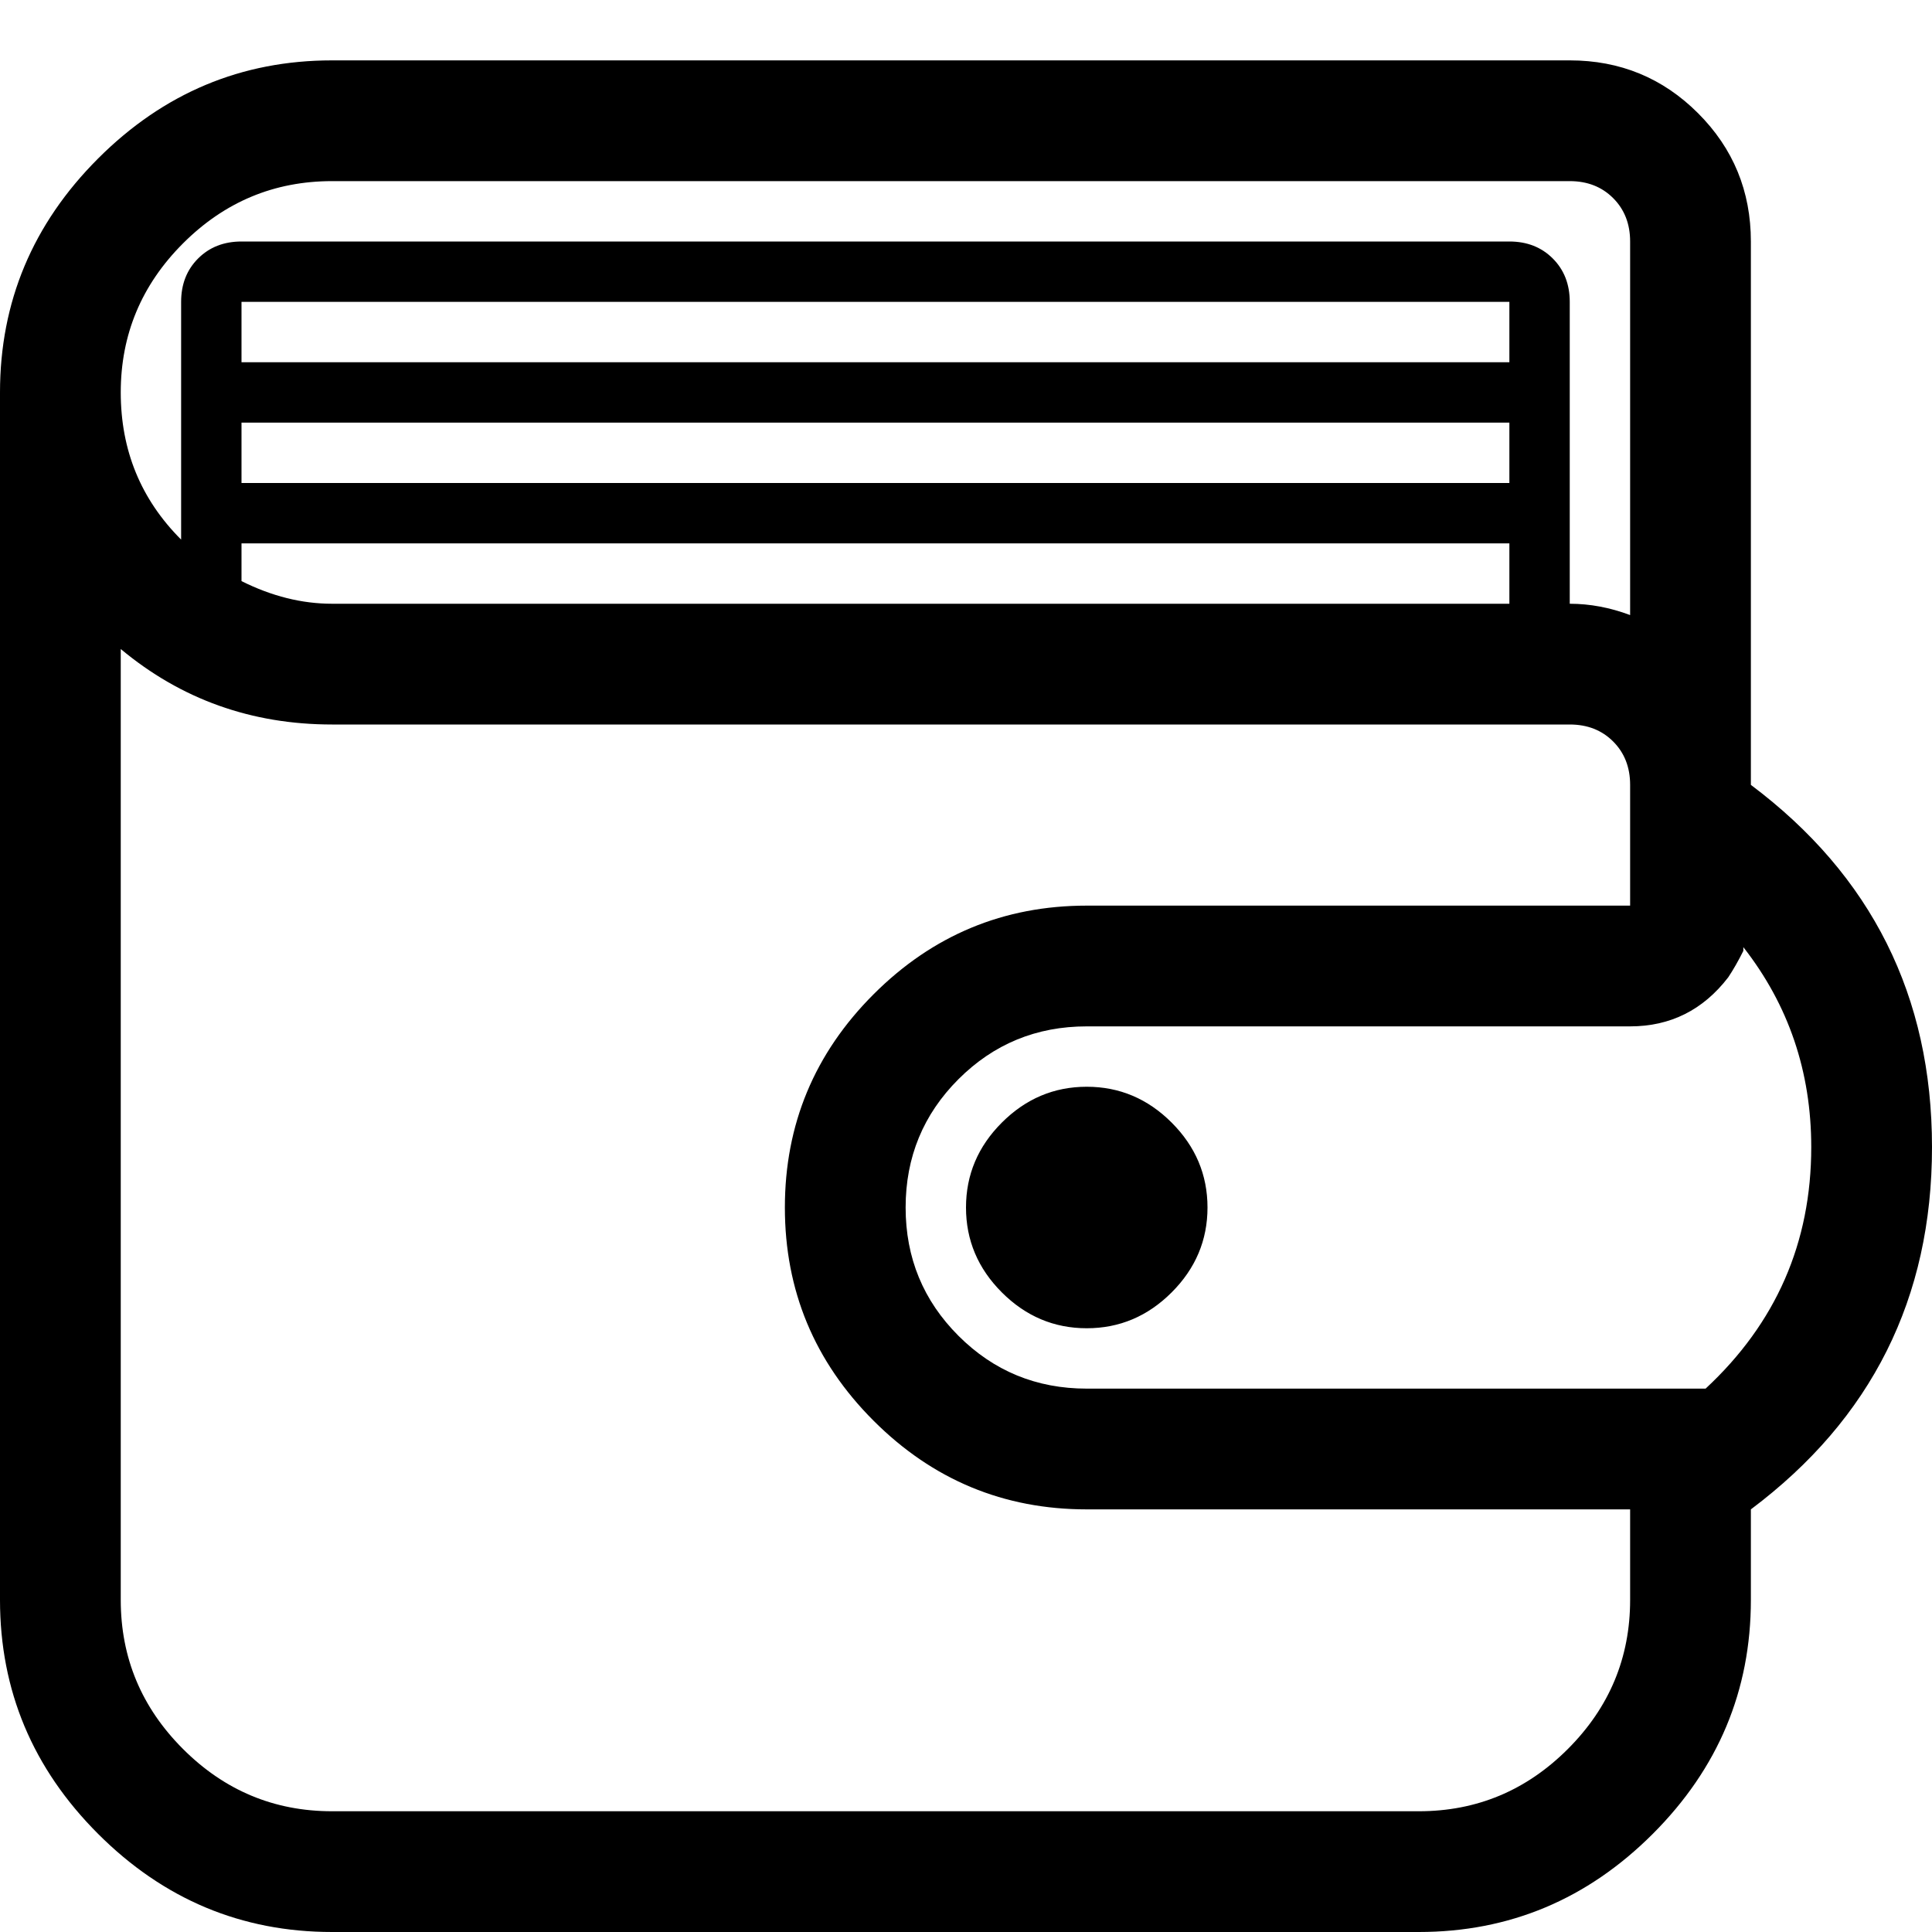
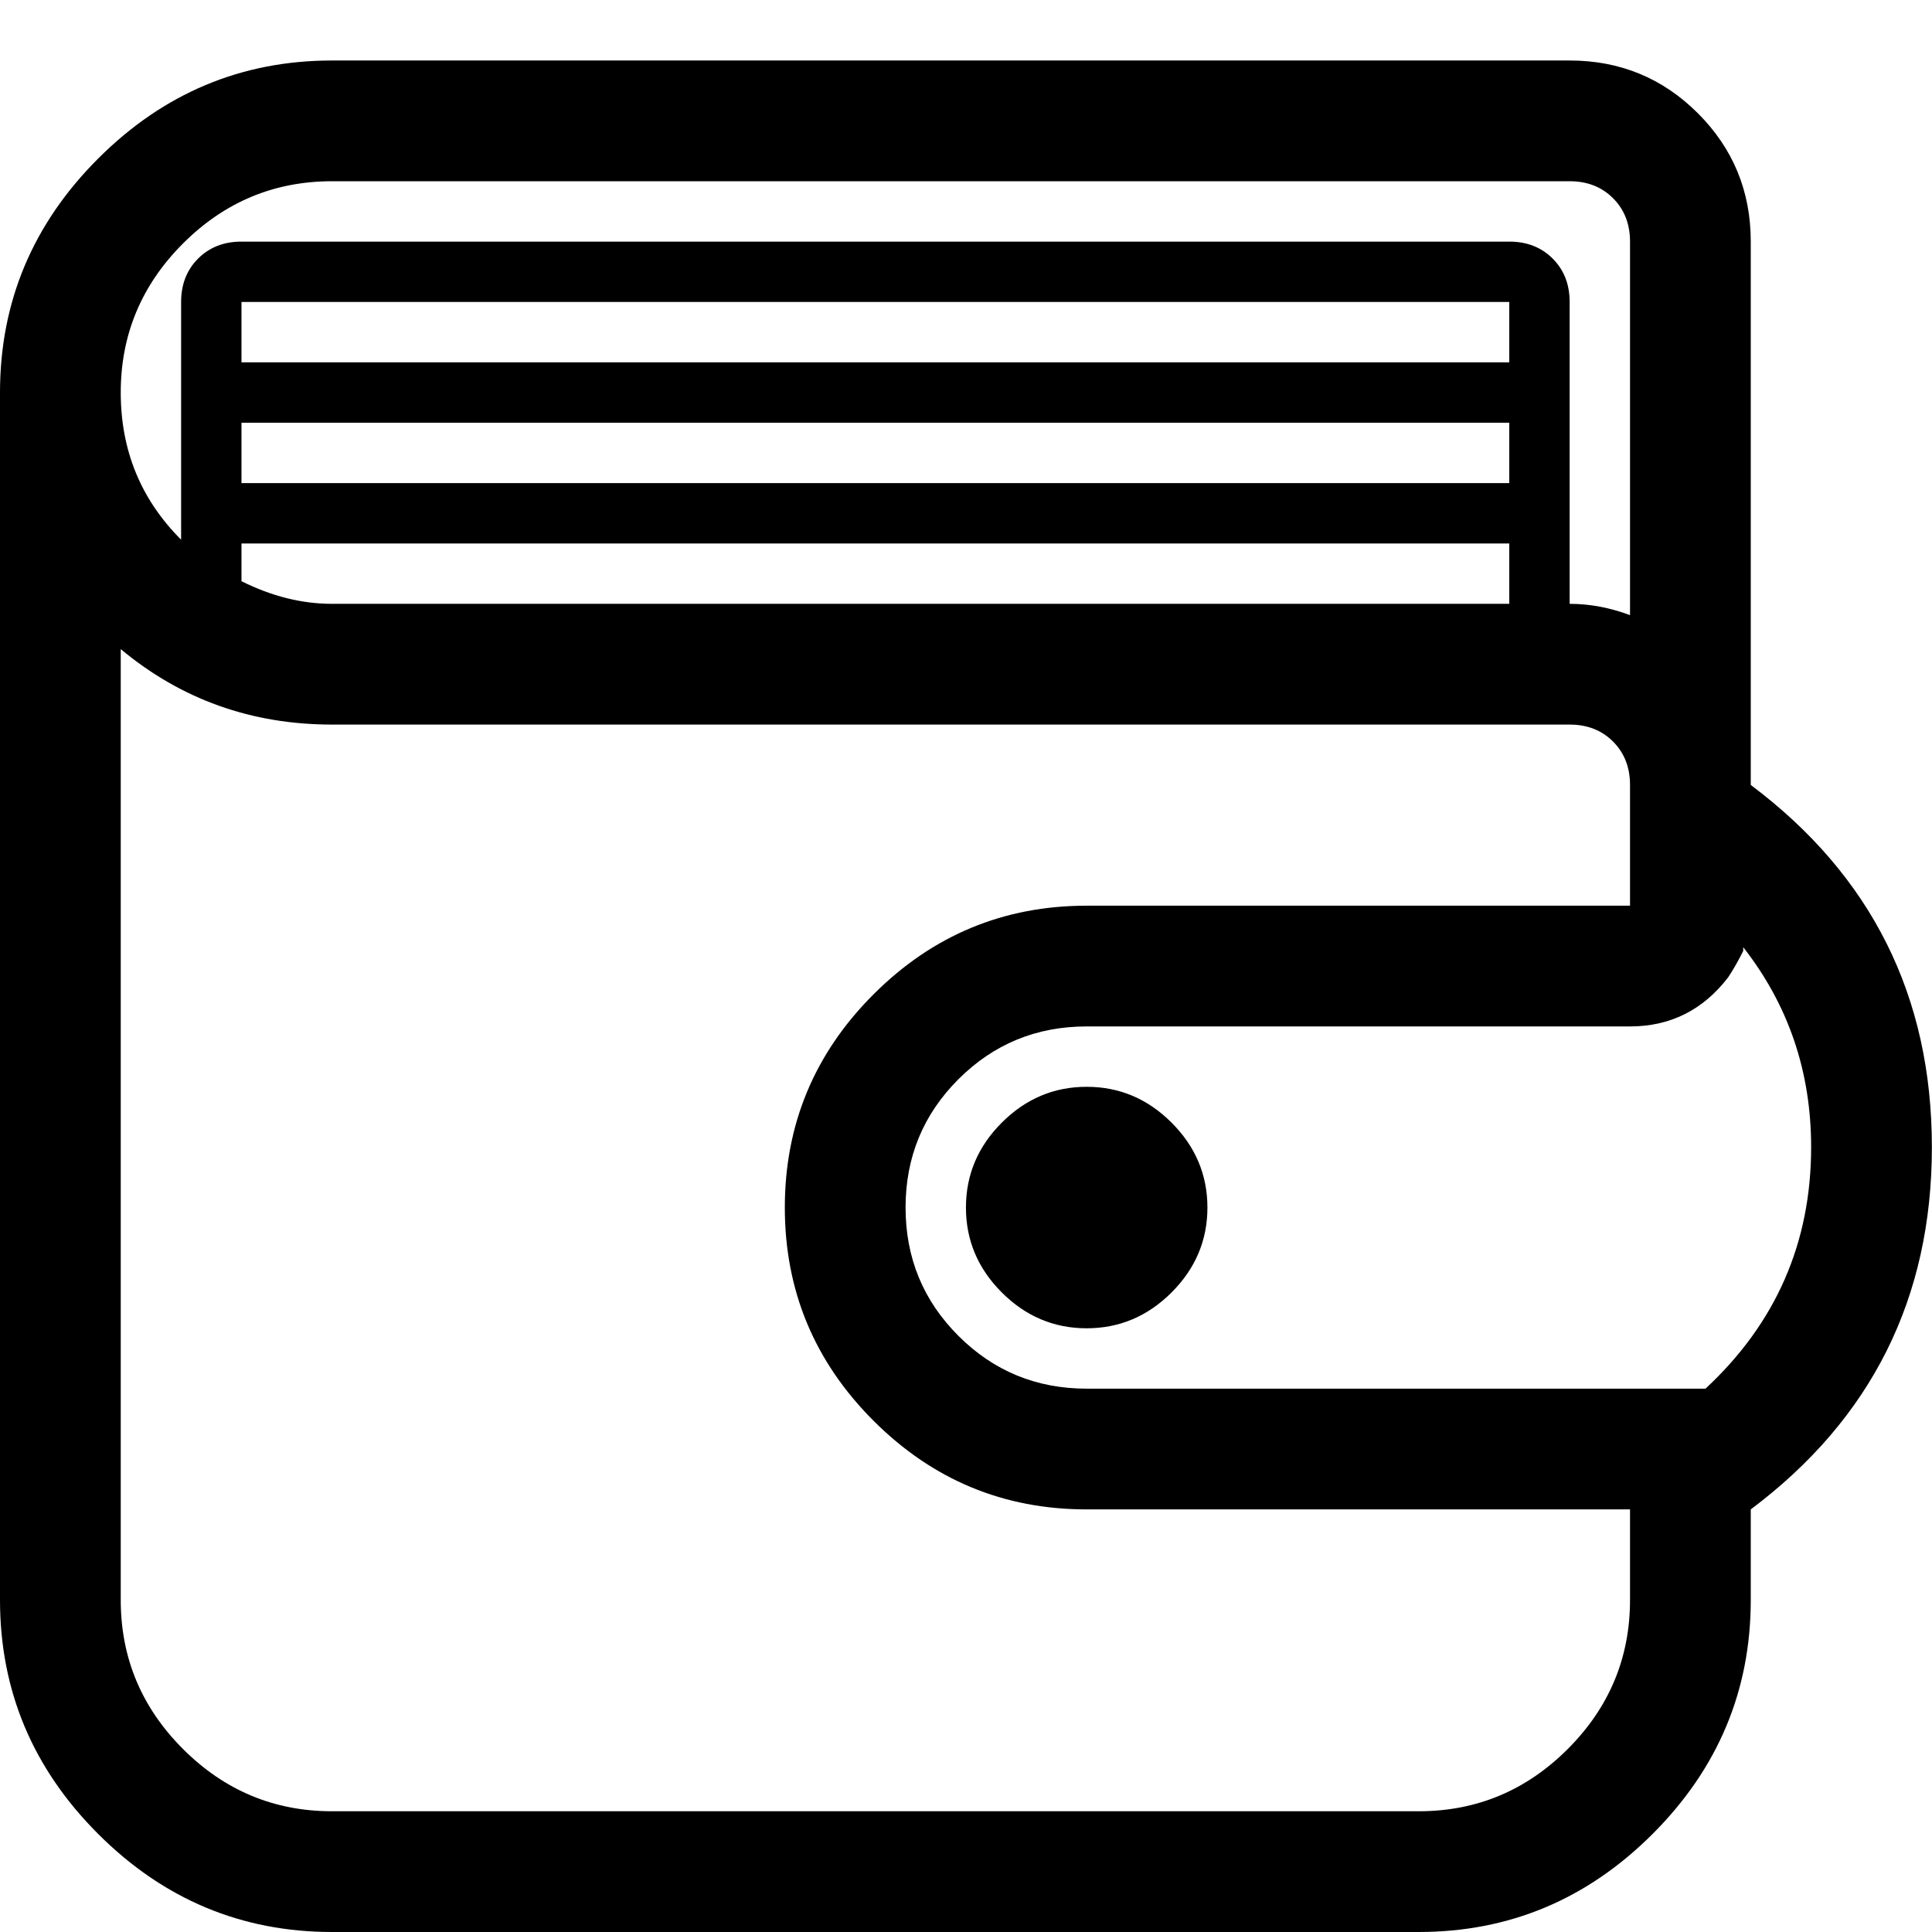
- <svg xmlns="http://www.w3.org/2000/svg" height="1000px" width="1000px">
-   <g>
-     <path d="M0 828.125c0 0 0 -625 0 -625c0 -46.875 16.927 -87.24 50.781 -121.094c33.854 -33.854 74.219 -50.781 121.094 -50.781c0 0 515.625 0 515.625 0c0 0 125 0 125 0c26.042 0 48.177 9.115 66.406 27.344c18.229 18.229 27.344 40.364 27.344 66.406c0 0 0 78.125 0 78.125c0 0 0 15.625 0 15.625c0 0 0 187.5 0 187.5c62.5 46.875 93.75 109.375 93.75 187.5c0 78.125 -31.25 140.625 -93.75 187.5c0 0 0 46.875 0 46.875c0 46.875 -16.927 87.24 -50.781 121.094c-33.854 33.854 -74.219 50.781 -121.094 50.781c0 0 -562.5 0 -562.5 0c-46.875 0 -87.24 -16.927 -121.094 -50.781c-33.854 -33.854 -50.781 -74.219 -50.781 -121.094c0 0 0 0 0 0m62.5 0c0 29.948 10.742 55.664 32.227 77.148c21.484 21.485 47.2 32.227 77.148 32.227c0 0 562.5 0 562.5 0c29.948 0 55.664 -10.742 77.148 -32.227c21.485 -21.484 32.227 -47.2 32.227 -77.148c0 0 0 -46.875 0 -46.875c0 0 -281.25 0 -281.25 0c-42.969 0 -79.753 -15.299 -110.352 -45.898c-30.599 -30.599 -45.898 -67.383 -45.898 -110.352c0 -42.969 15.299 -79.753 45.898 -110.352c30.599 -30.599 67.383 -45.898 110.352 -45.898c0 0 281.25 0 281.25 0c0 0 0 -62.5 0 -62.5c0 -9.115 -2.93 -16.602 -8.789 -22.461c-5.859 -5.859 -13.346 -8.789 -22.461 -8.789c0 0 -125 0 -125 0c0 0 -515.625 0 -515.625 0c-41.667 0 -78.125 -13.021 -109.375 -39.063c0 0 0 492.188 0 492.188c0 0 0 0 0 0m0 -625c0 29.948 10.417 55.339 31.25 76.172c0 0 0 -60.547 0 -60.547c0 0 0 -62.5 0 -62.5c0 -9.115 2.93 -16.602 8.789 -22.461c5.859 -5.859 13.346 -8.789 22.461 -8.789c0 0 656.25 0 656.25 0c9.115 0 16.602 2.93 22.461 8.789c5.859 5.859 8.789 13.346 8.789 22.461c0 0 0 62.5 0 62.5c0 0 0 62.5 0 62.5c0 0 0 31.25 0 31.25c10.417 0 20.833 1.953 31.25 5.859c0 0 0 -99.609 0 -99.609c0 0 0 -15.625 0 -15.625c0 0 0 -78.125 0 -78.125c0 -9.115 -2.93 -16.602 -8.789 -22.461c-5.859 -5.859 -13.346 -8.789 -22.461 -8.789c0 0 -125 0 -125 0c0 0 -515.625 0 -515.625 0c-29.948 0 -55.664 10.742 -77.148 32.227c-21.485 21.484 -32.227 47.2 -32.227 77.148c0 0 0 0 0 0m62.5 97.656c15.625 7.813 31.25 11.719 46.875 11.719c0 0 515.625 0 515.625 0c0 0 93.75 0 93.75 0c0 0 0 -31.25 0 -31.25c0 0 -656.25 0 -656.25 0c0 0 0 19.531 0 19.531c0 0 0 0 0 0m0 -50.781c0 0 656.25 0 656.25 0c0 0 0 -31.25 0 -31.25c0 0 -656.25 0 -656.25 0c0 0 0 31.25 0 31.25c0 0 0 0 0 0m0 -62.5c0 0 656.25 0 656.25 0c0 0 0 -31.25 0 -31.25c0 0 -656.25 0 -656.25 0c0 0 0 31.25 0 31.25c0 0 0 0 0 0m343.75 437.5c0 26.042 9.115 48.177 27.344 66.406c18.229 18.229 40.364 27.344 66.406 27.344c0 0 320.313 0 320.313 0c36.458 -33.854 54.687 -75.521 54.687 -125c0 -39.063 -11.719 -73.568 -35.156 -103.516c0 0 0 1.954 0 1.954c-2.604 5.208 -5.209 9.765 -7.813 13.671c-13.021 16.927 -29.948 25.391 -50.781 25.391c0 0 -281.25 0 -281.25 0c-26.042 0 -48.177 9.115 -66.406 27.344c-18.229 18.229 -27.344 40.364 -27.344 66.406c0 0 0 0 0 0m31.25 0c0 -16.927 6.185 -31.576 18.555 -43.945c12.369 -12.37 27.018 -18.555 43.945 -18.555c16.927 0 31.576 6.185 43.945 18.555c12.37 12.369 18.555 27.018 18.555 43.945c0 16.927 -6.185 31.576 -18.555 43.945c-12.369 12.37 -27.018 18.555 -43.945 18.555c-16.927 0 -31.576 -6.185 -43.945 -18.555c-12.37 -12.369 -18.555 -27.018 -18.555 -43.945c0 0 0 0 0 0" />
-   </g>
+ <svg xmlns="http://www.w3.org/2000/svg" height="1000" width="1000">
+   <path d="M0 828.136v-624.96q0-70.308 50.778-121.086t121.086-50.778h640.584q39.06 0 66.402 27.342t27.342 66.402v281.232q93.744 70.308 93.744 187.488t-93.744 187.488v46.872q0 70.308-50.778 121.086t-121.086 50.778h-562.464q-70.308 0-121.086-50.778t-50.778-121.086zm62.496 0q0 44.919 32.224 77.144t77.144 32.224h562.464q44.919 0 77.144-32.224t32.224-77.144v-46.872h-281.232q-64.449 0-110.345-45.895t-45.895-110.345 45.895-110.345 110.345-45.895h281.232v-62.496q0-13.671-8.789-22.46t-22.46-8.789h-640.584q-62.496 0-109.368-39.06v492.156zm0-624.96q0 44.919 31.248 76.167v-123.039q0-13.671 8.789-22.46t22.46-8.789h656.208q13.671 0 22.46 8.789t8.789 22.46v156.24q15.624 0 31.248 5.859v-193.347q0-13.671-8.789-22.46t-22.46-8.789h-640.584q-44.919 0-77.144 32.224t-32.224 77.144zm62.496 97.65q23.436 11.718 46.872 11.718h609.336v-31.248h-656.208v19.53zm0-50.778h656.208v-31.248h-656.208v31.248zm0-62.496h656.208v-31.248h-656.208v31.248zm343.728 437.472q0 39.06 27.342 66.402t66.402 27.342h320.292q54.684-50.778 54.684-124.992 0-58.59-35.154-103.509v1.953q-3.906 7.812-7.812 13.671-19.53 25.389-50.778 25.389h-281.232q-39.06 0-66.402 27.342t-27.342 66.402zm31.248 0q0-25.389 18.553-43.943t43.943-18.553 43.943 18.553 18.553 43.943-18.553 43.943-43.943 18.553-43.943-18.553-18.553-43.943z" />
</svg>
